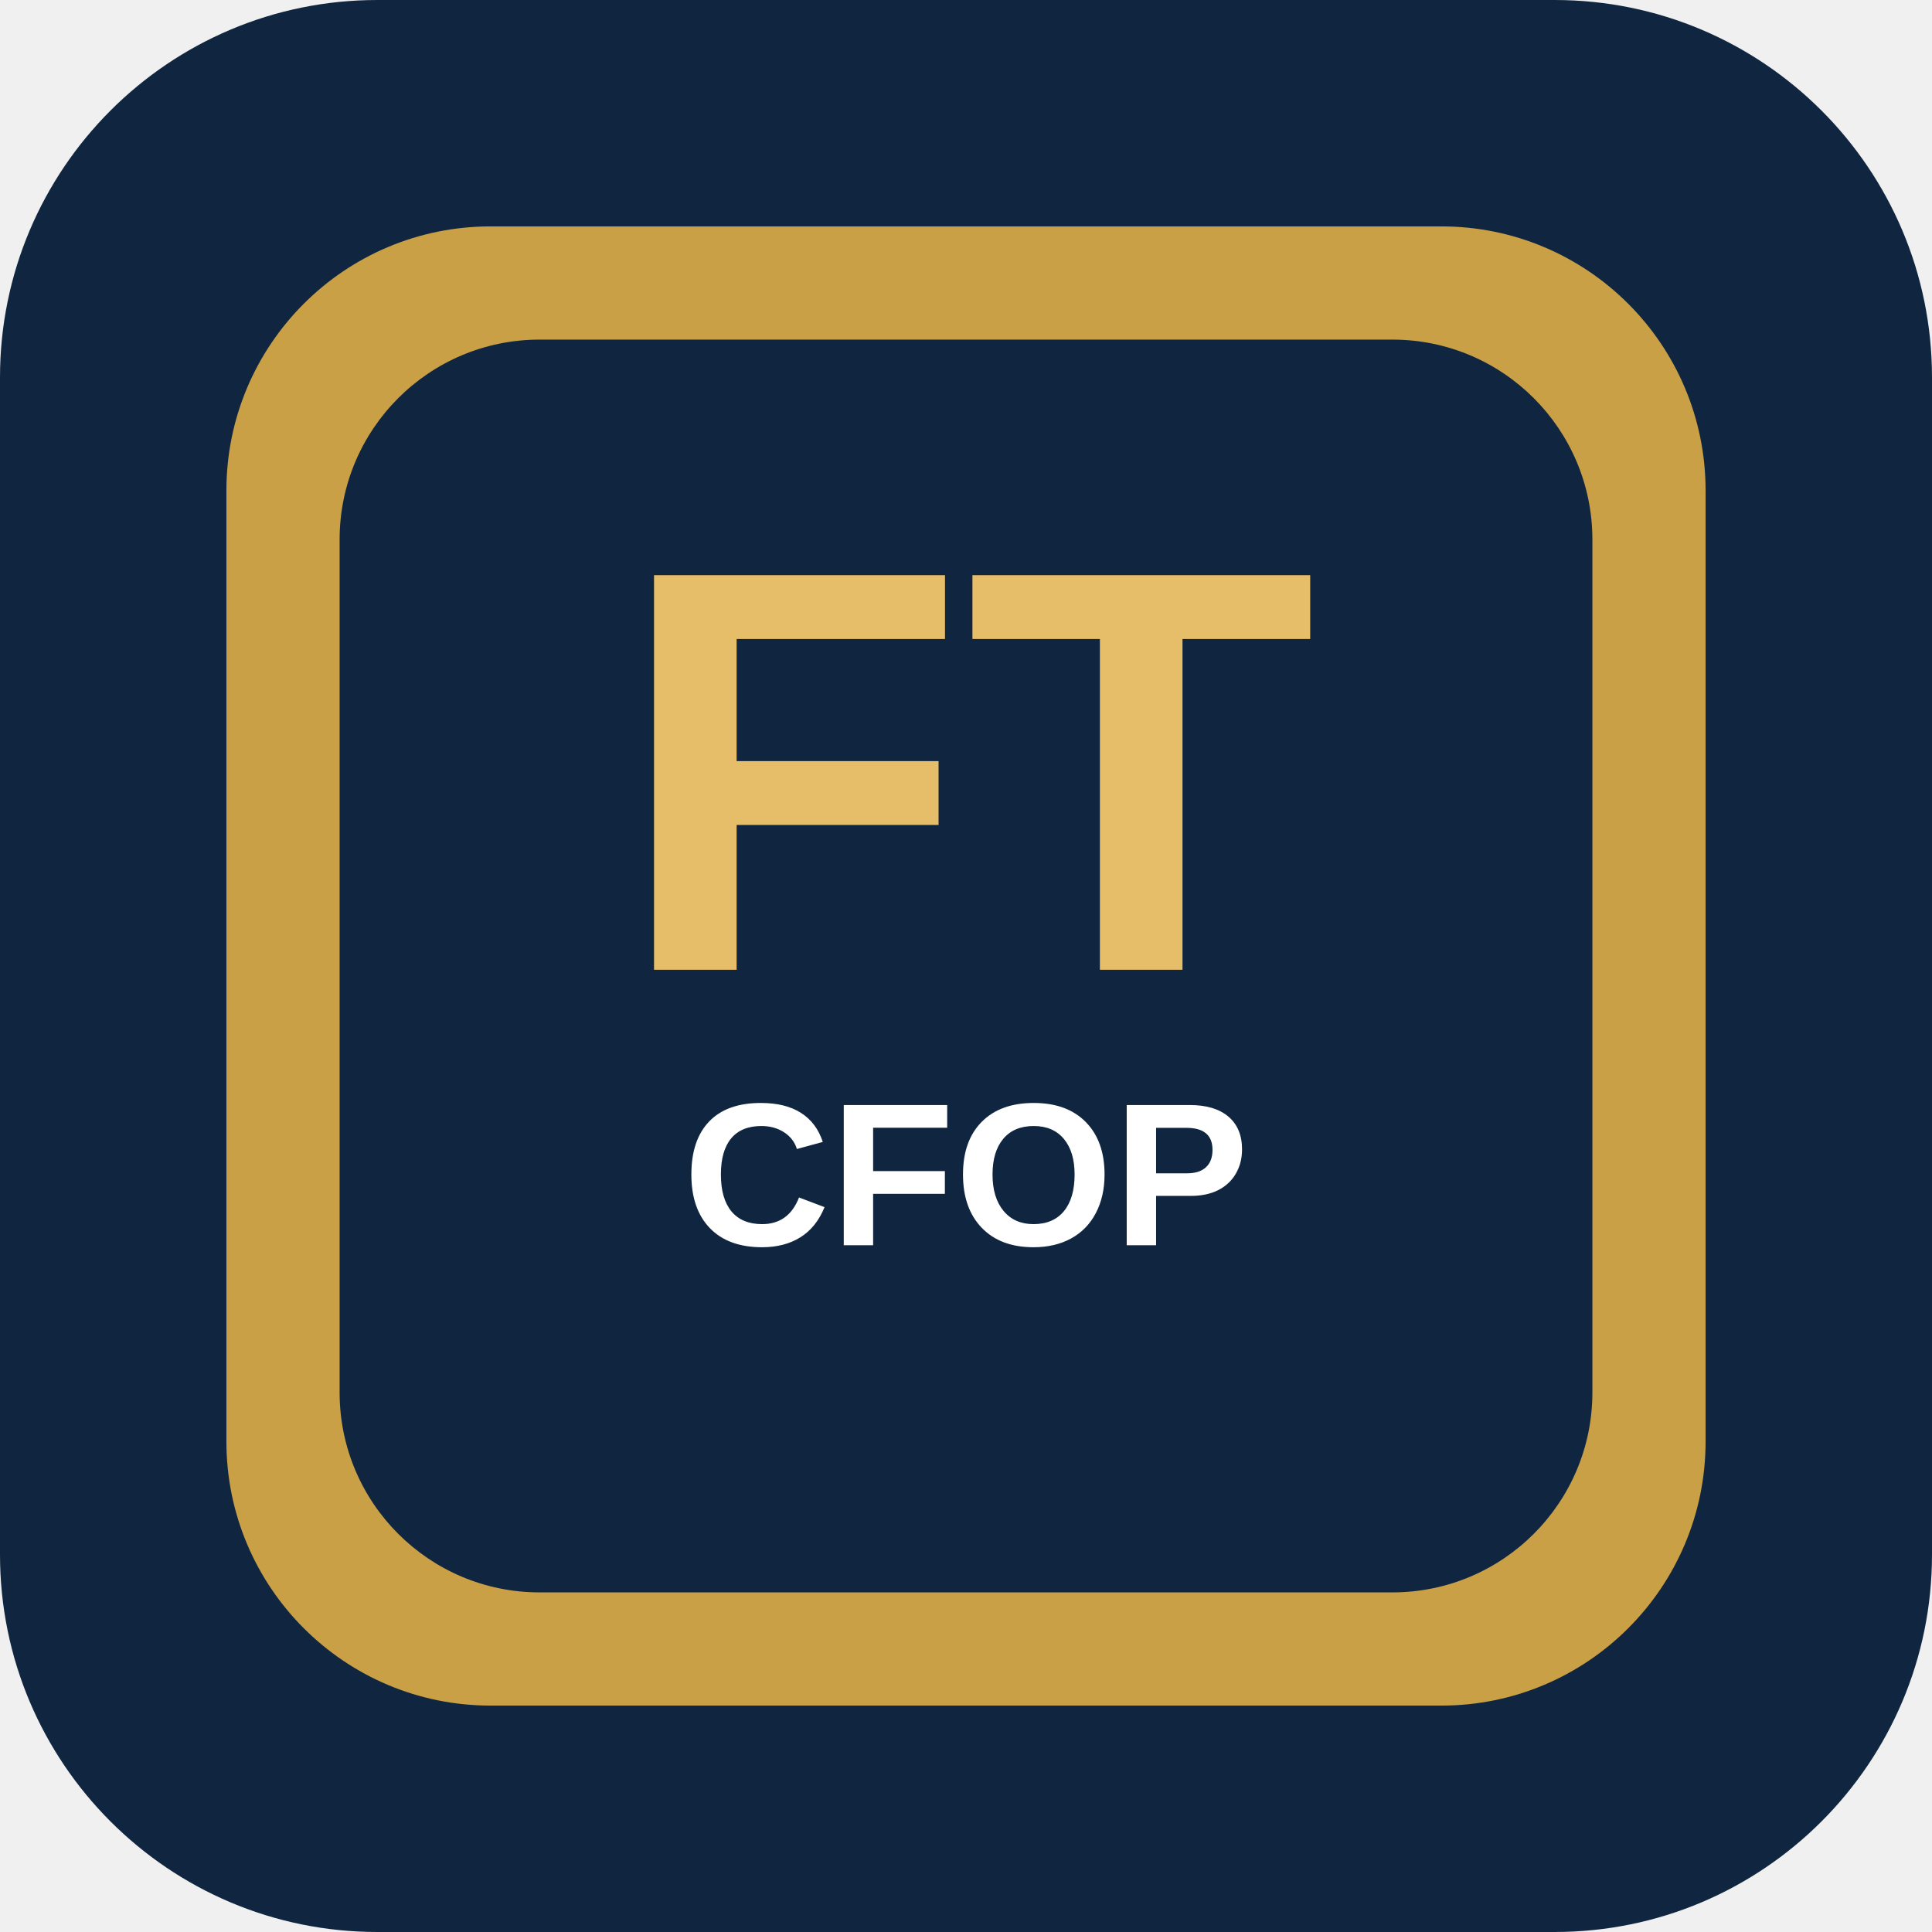
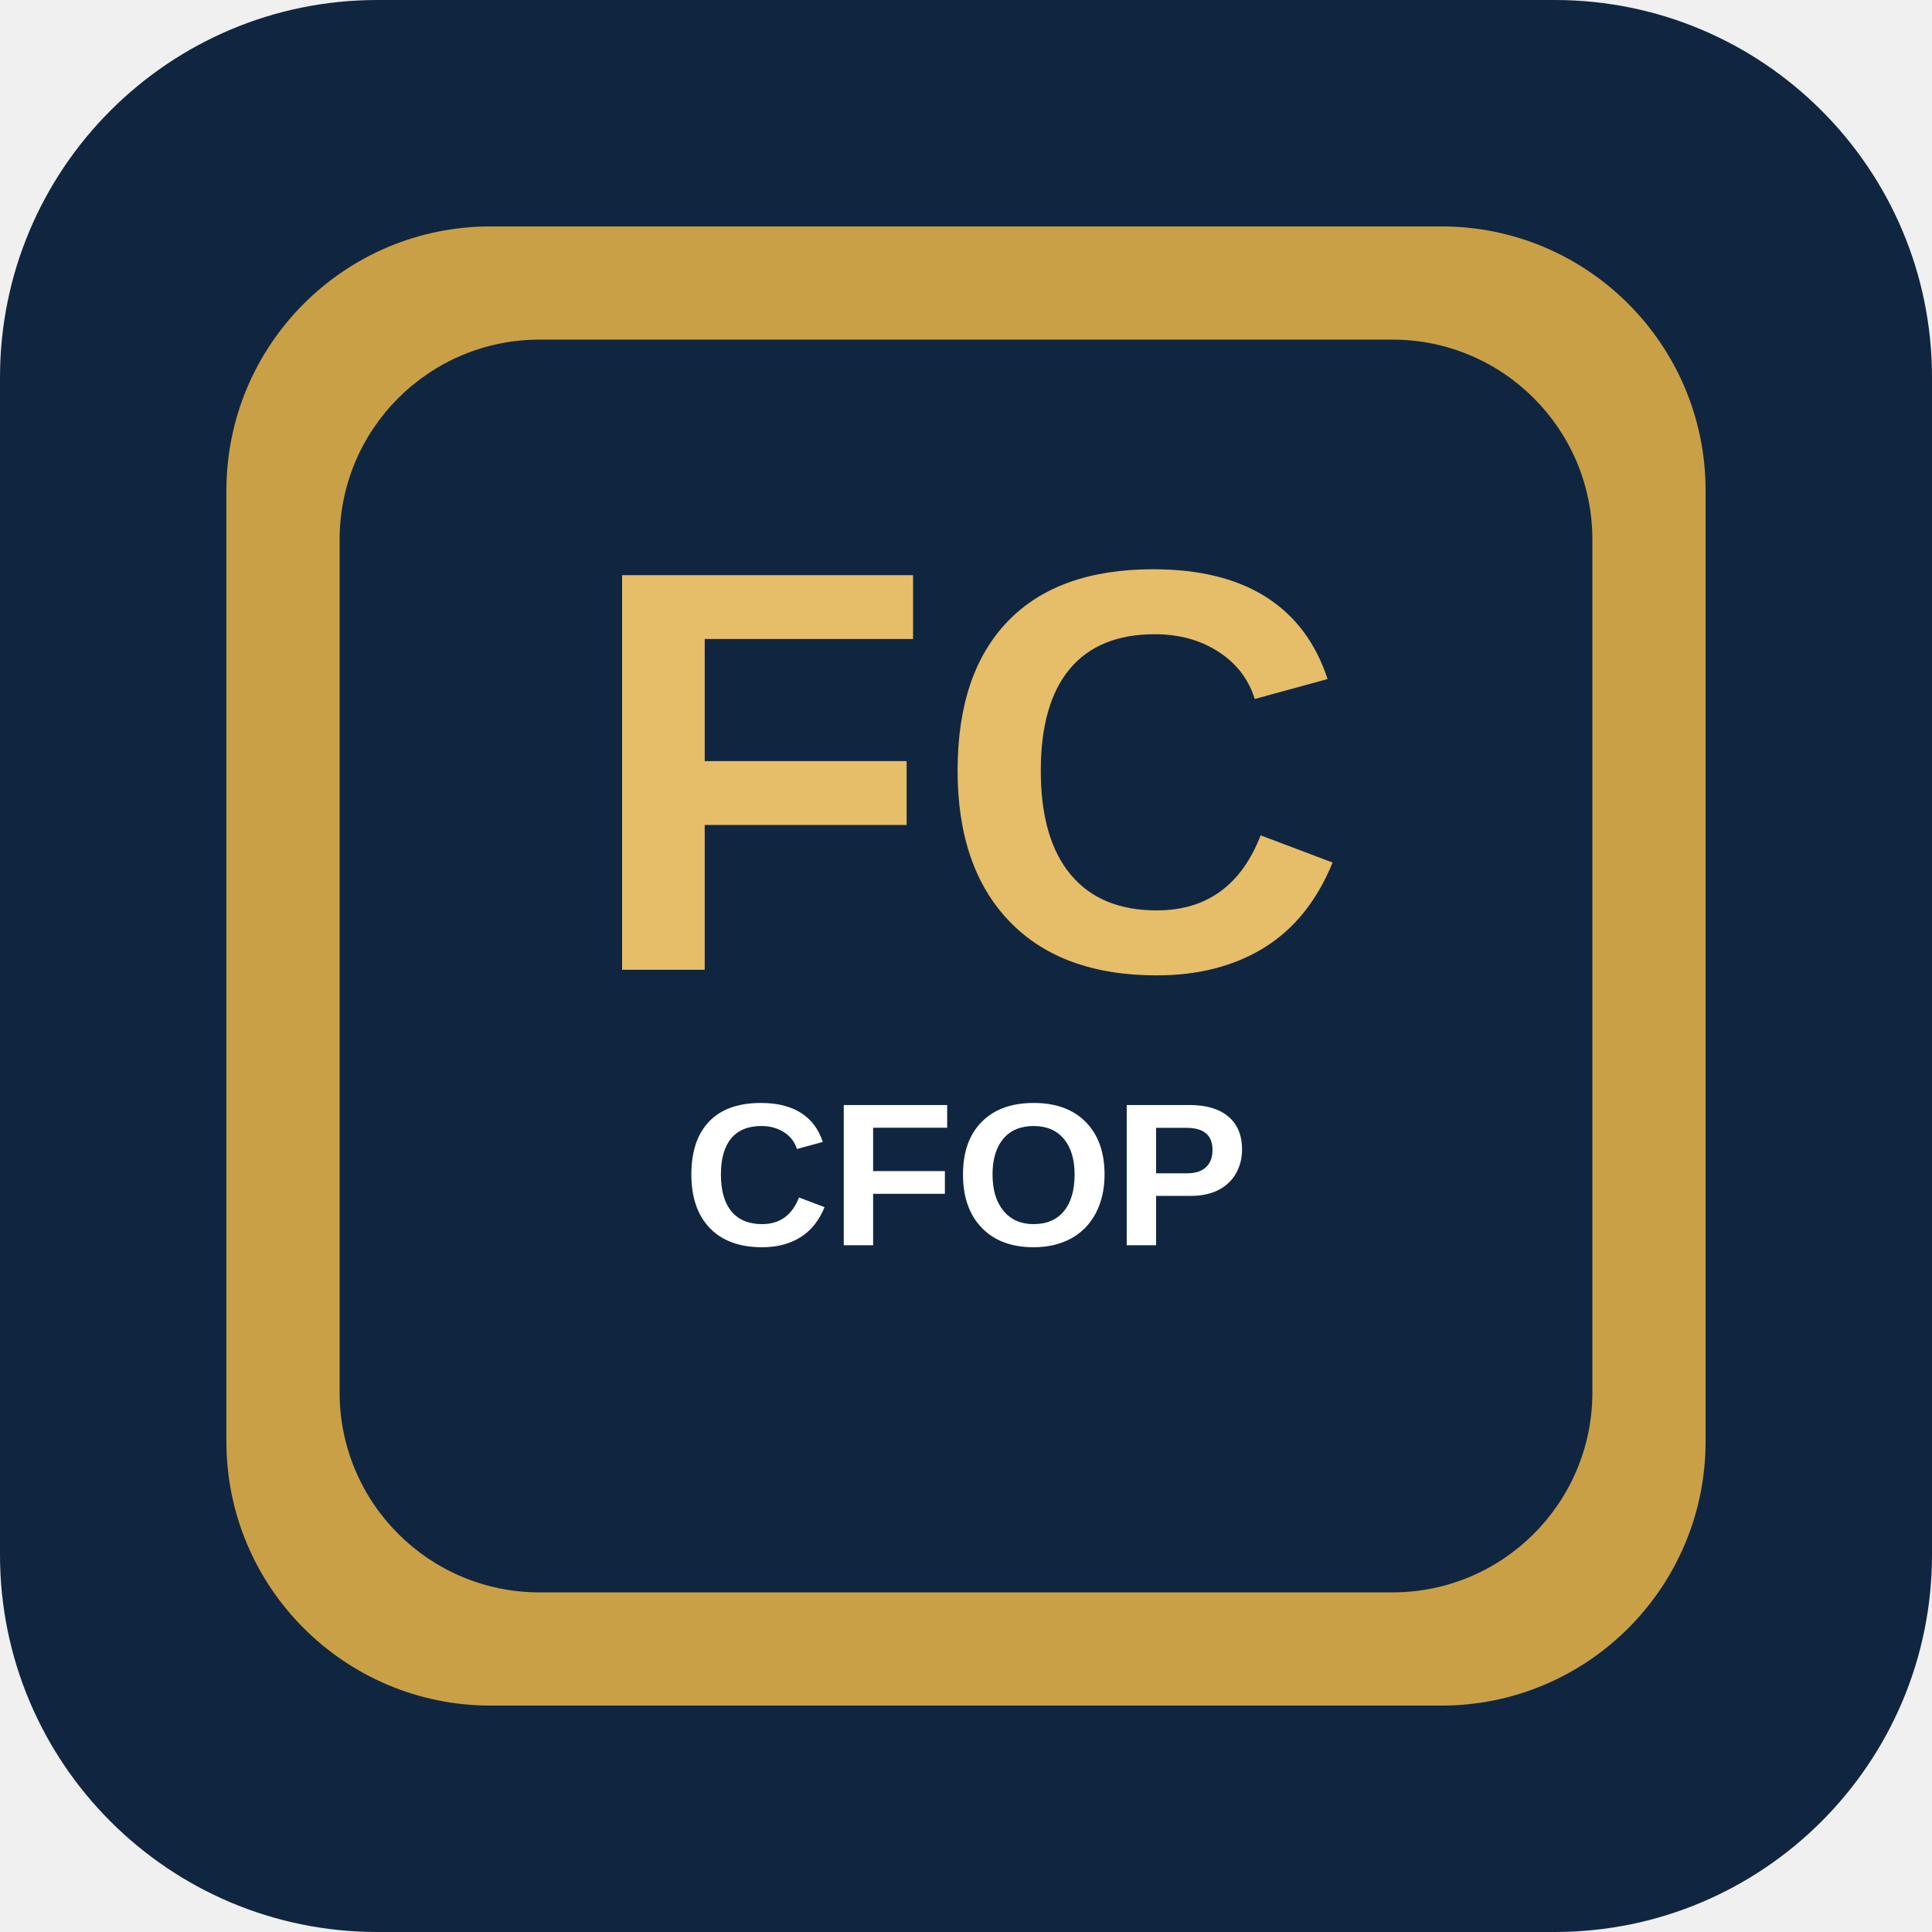
<svg xmlns="http://www.w3.org/2000/svg" width="512" height="512" viewBox="0 0 512 512">
  <rect width="512" height="512" rx="100" fill="#102640" />
  <rect x="60" y="60" width="392" height="392" rx="70" fill="#caa046" />
  <rect x="90" y="90" width="332" height="332" rx="53" fill="#102640" />
-   <text x="256" y="257" fill="#e6bd69" font-size="152" font-family="Arial,sans-serif" font-weight="800" text-anchor="middle">FT</text>
+   <text x="256" y="257" fill="#e6bd69" font-size="152" font-family="Arial,sans-serif" font-weight="800" text-anchor="middle">FC</text>
  <text x="256" y="330" fill="#fff" font-size="54" font-family="Arial,sans-serif" font-weight="700" text-anchor="middle">CFOP</text>
</svg>
